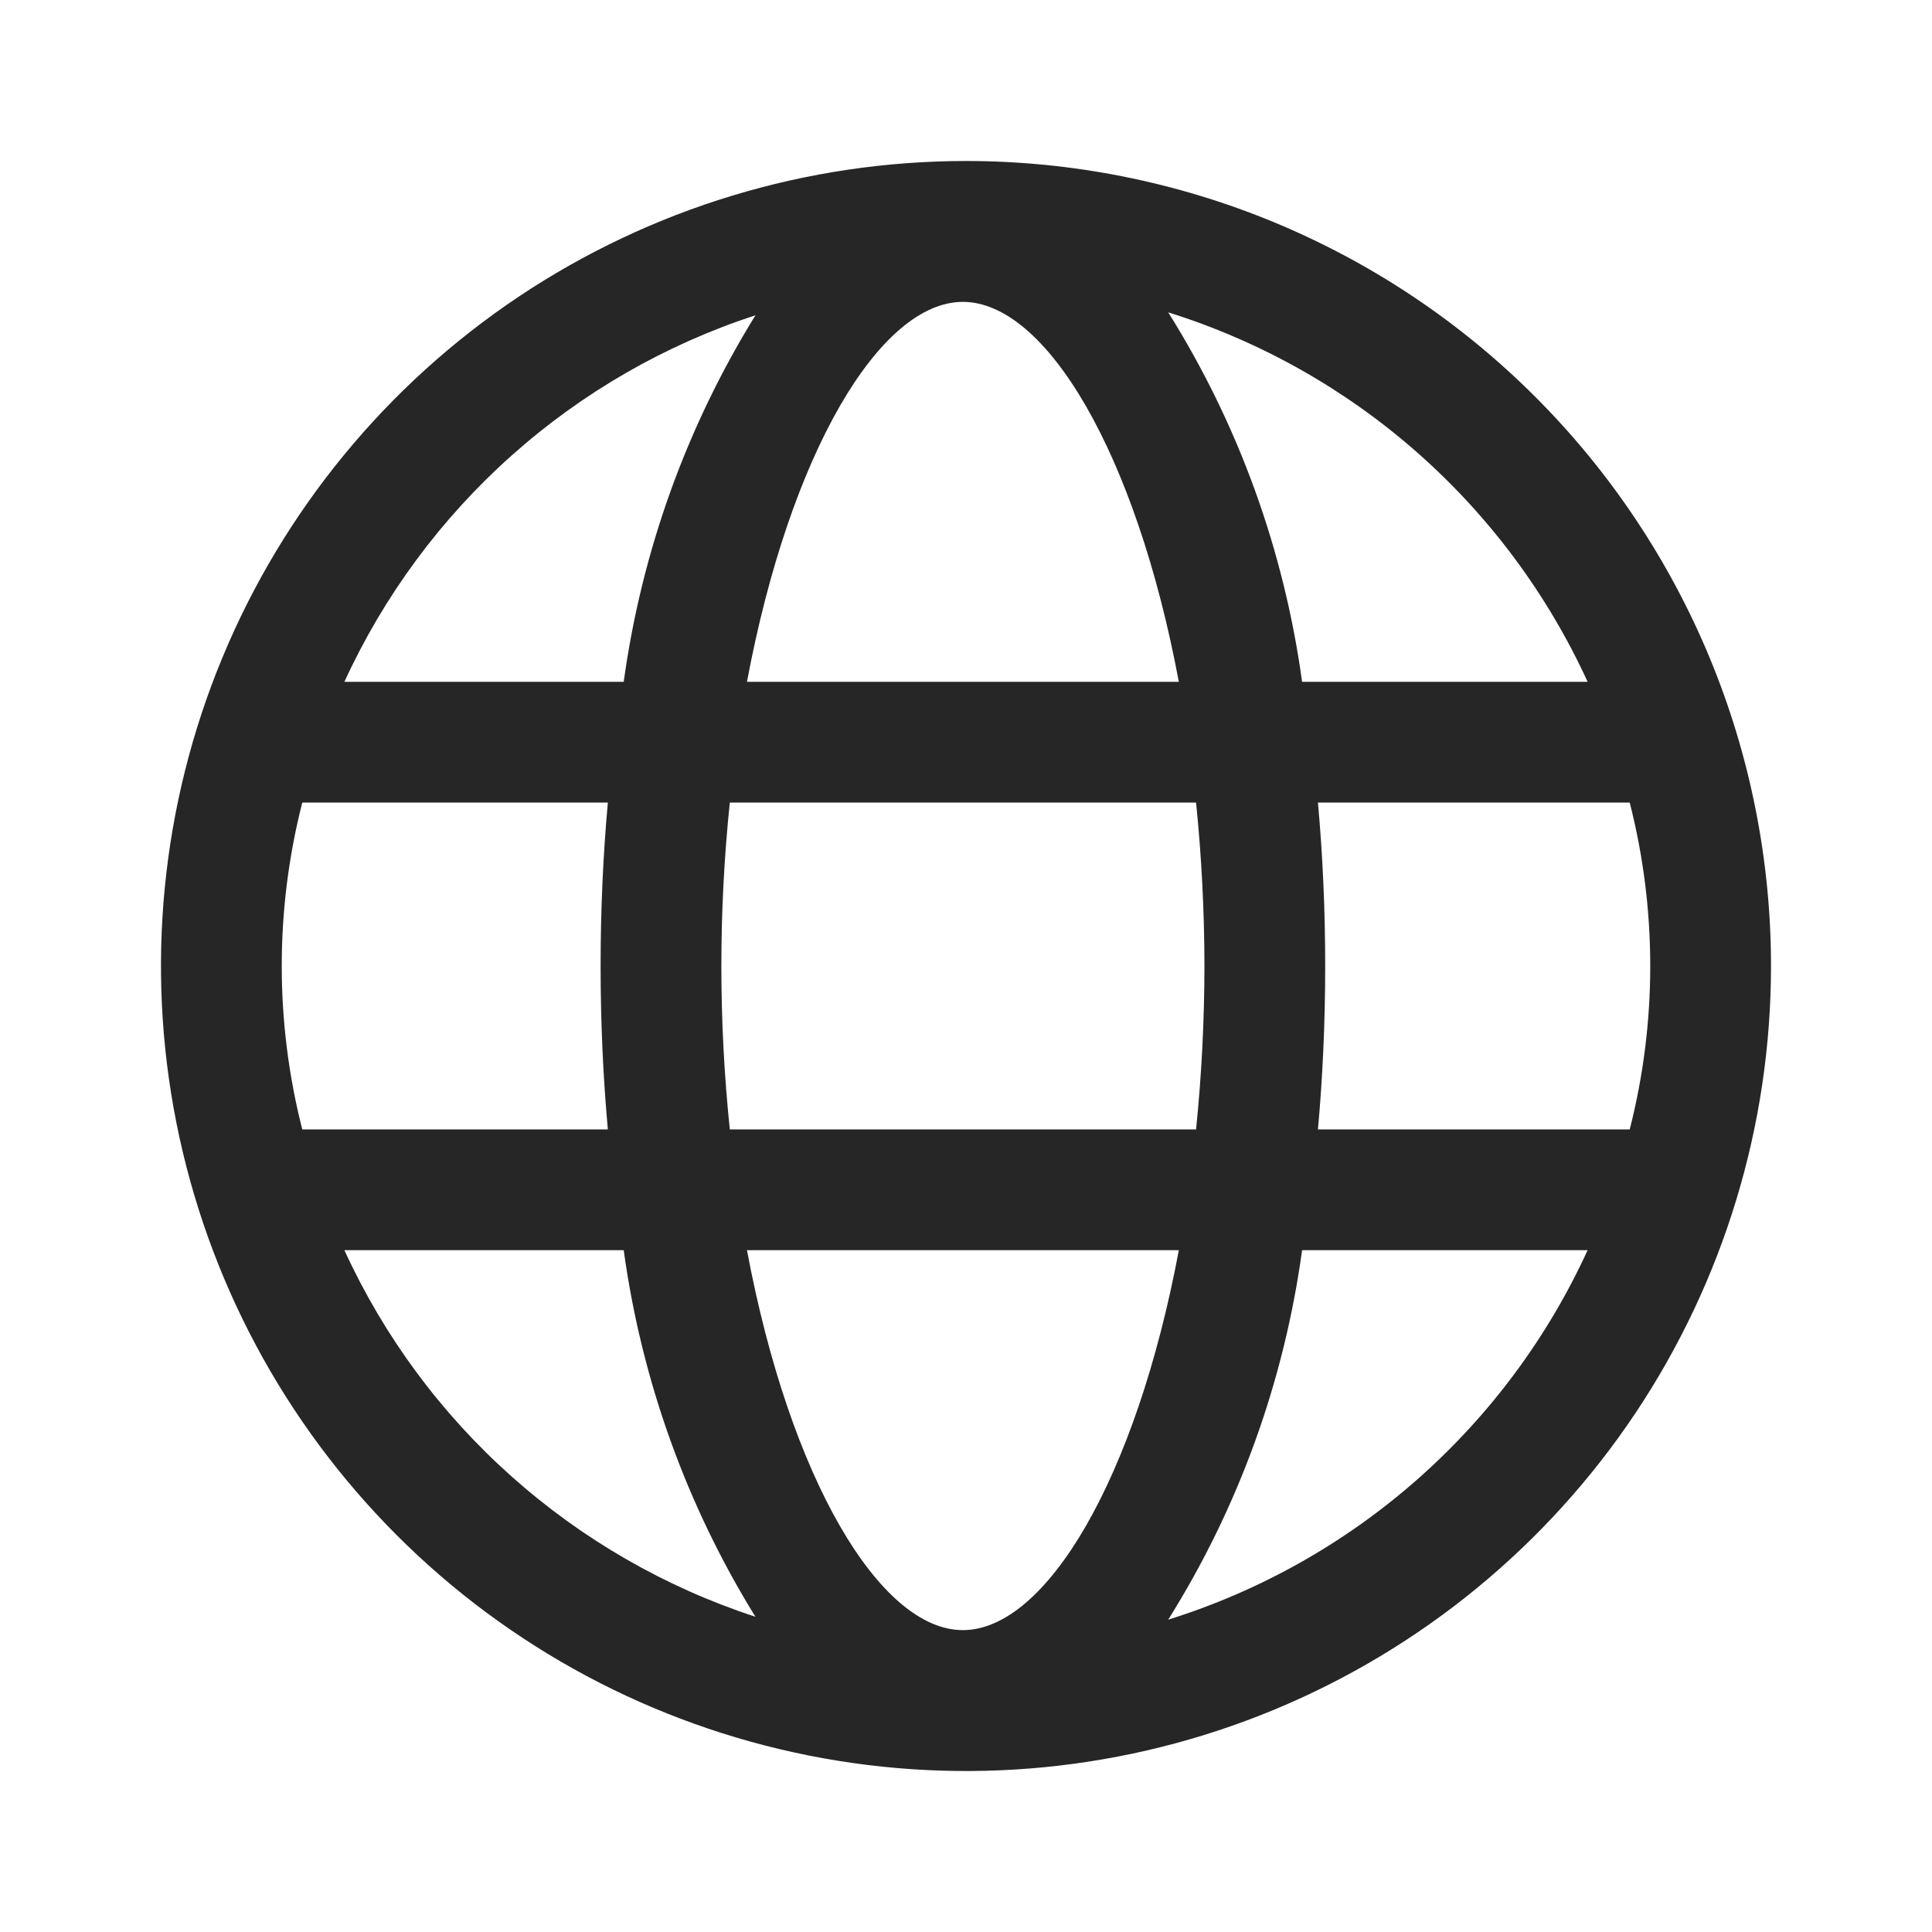
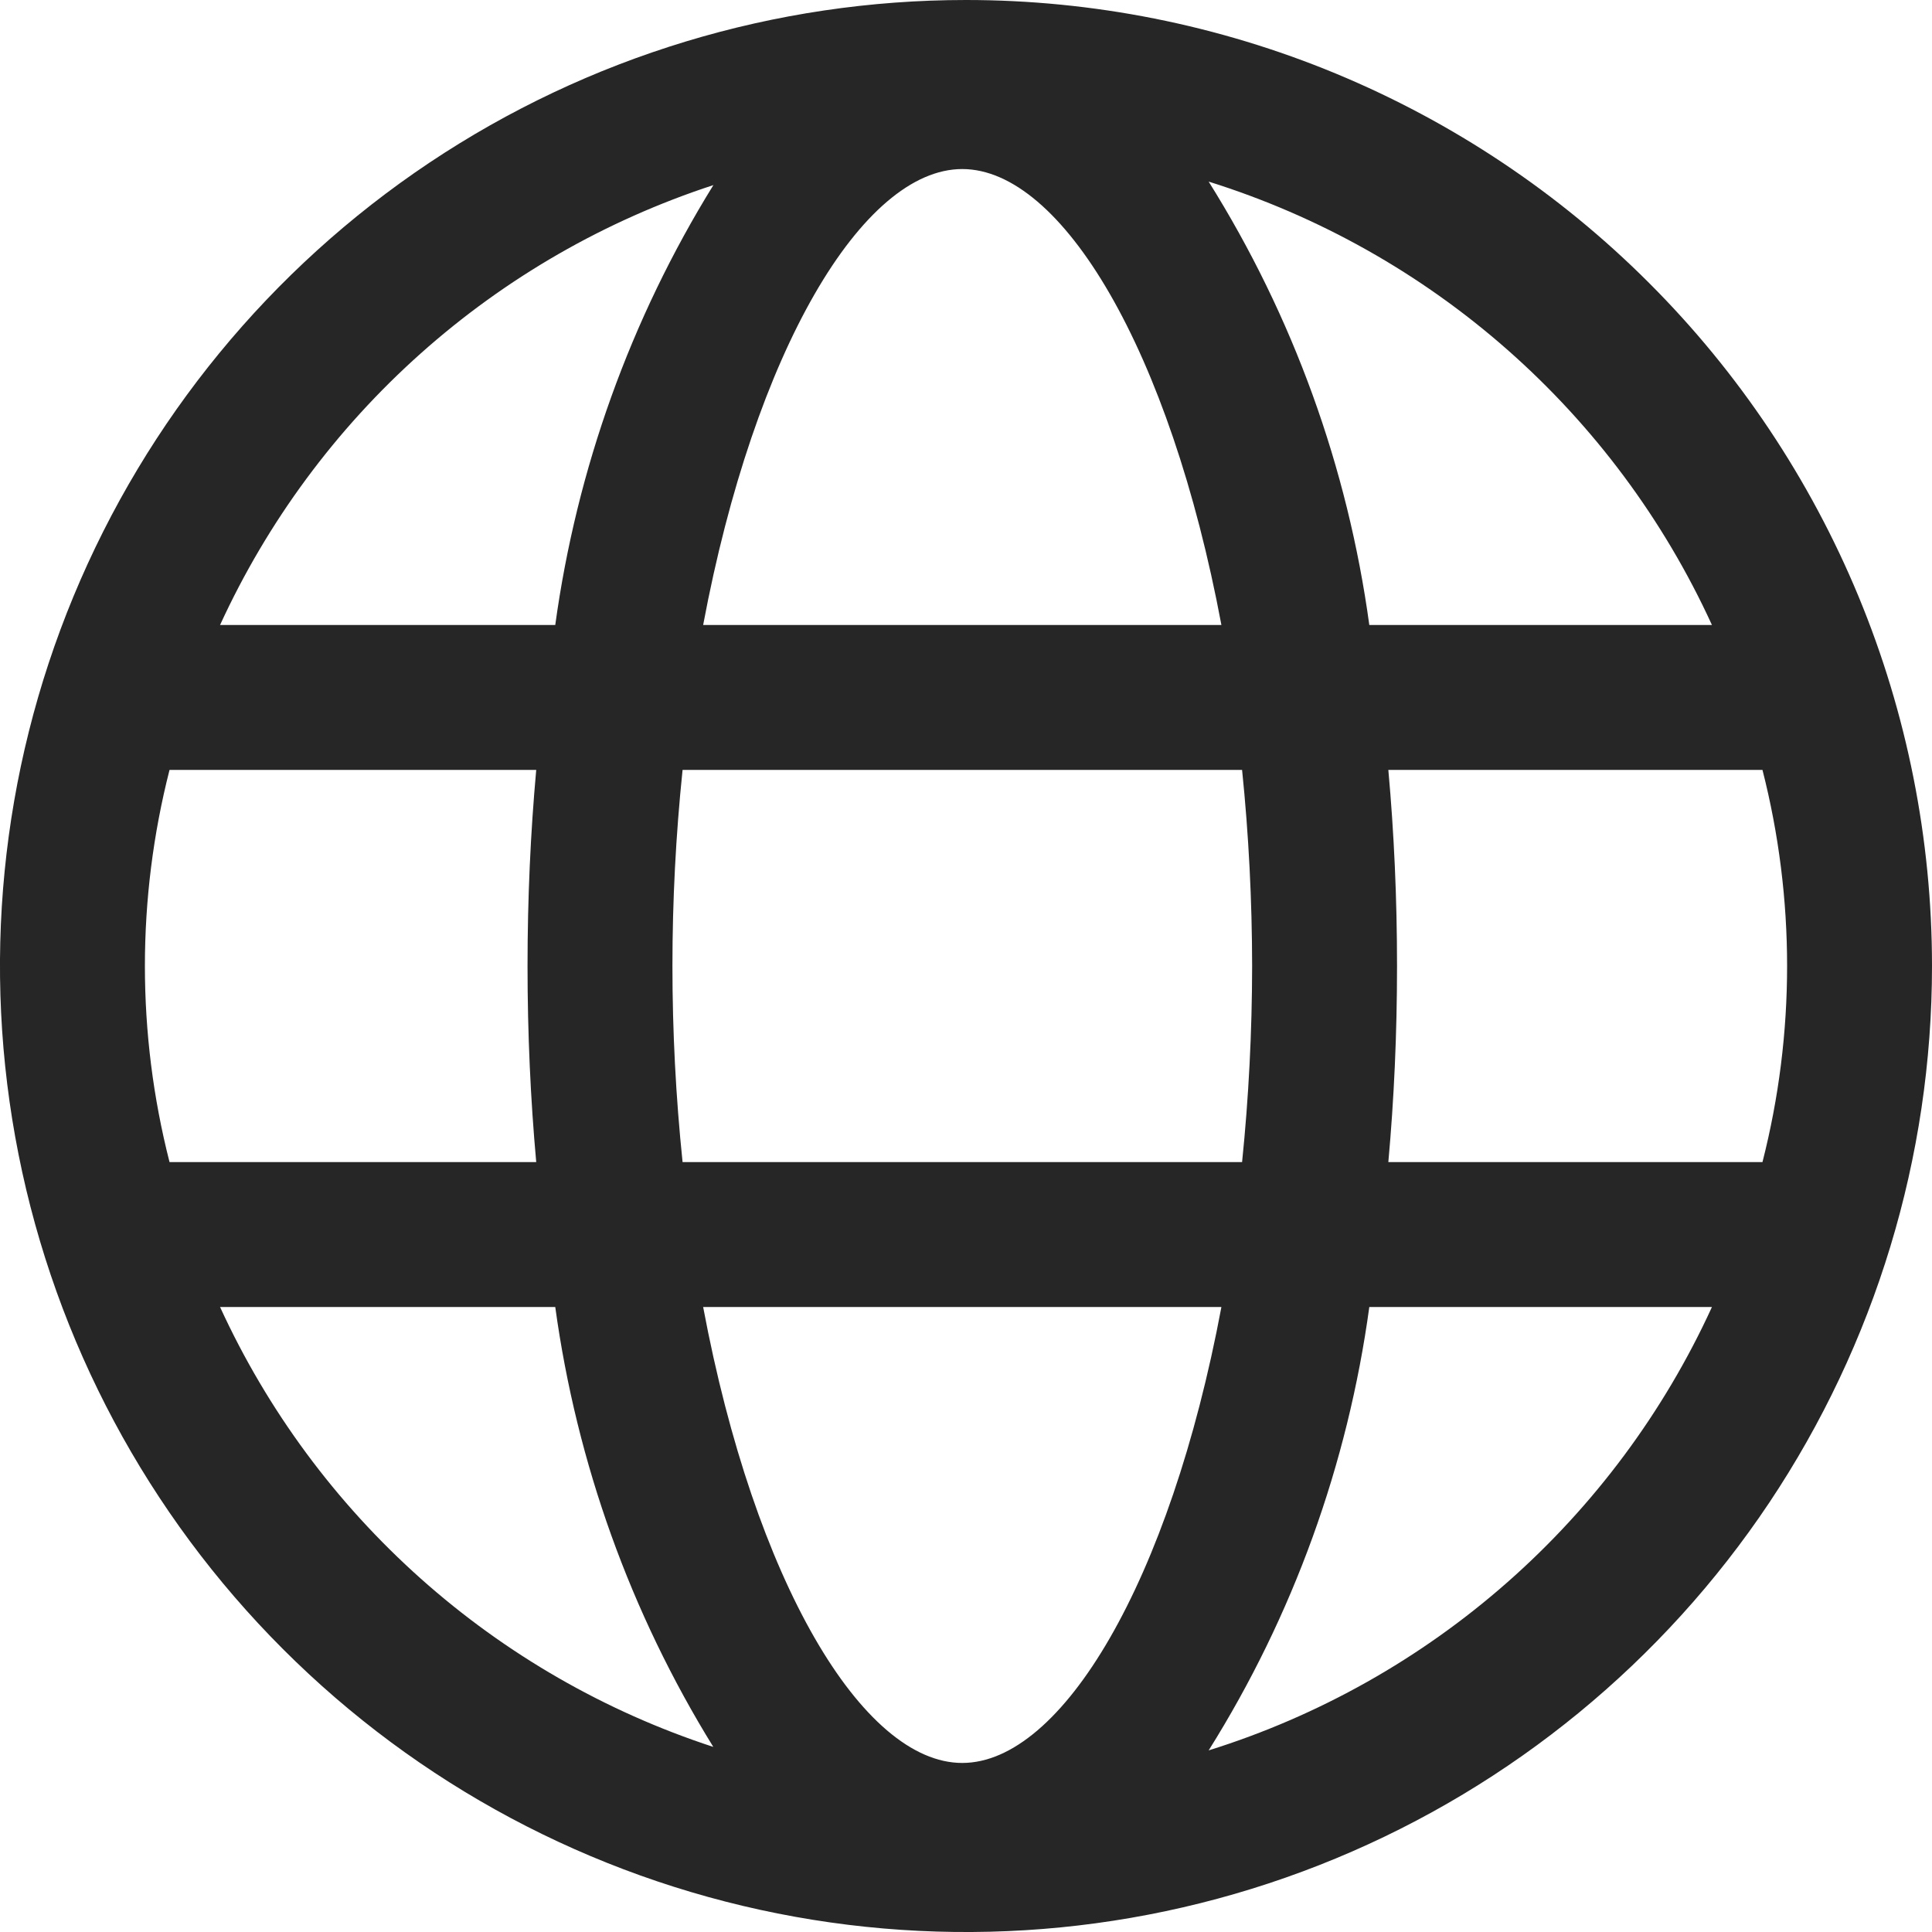
- <svg xmlns="http://www.w3.org/2000/svg" width="24" height="24" viewBox="0 0 24 24" fill="none">
-   <path d="M12 2C10.022 2 8.089 2.586 6.444 3.685C4.8 4.784 3.518 6.346 2.761 8.173C2.004 10 1.806 12.011 2.192 13.951C2.578 15.891 3.53 17.672 4.929 19.071C6.327 20.47 8.109 21.422 10.049 21.808C11.989 22.194 14 21.996 15.827 21.239C17.654 20.482 19.216 19.2 20.315 17.556C21.413 15.911 22 13.978 22 12C22 10.687 21.741 9.386 21.239 8.173C20.736 6.96 20 5.857 19.071 4.929C18.143 4 17.04 3.264 15.827 2.761C14.614 2.259 13.313 2 12 2ZM16.372 9.97H20.245C20.585 11.302 20.585 12.698 20.245 14.03H16.372C16.431 13.379 16.462 12.7 16.462 12C16.462 11.3 16.431 10.621 16.372 9.97ZM19.722 8.47H16.175C15.952 6.839 15.386 5.274 14.512 3.88C15.653 4.237 16.707 4.83 17.605 5.621C18.503 6.412 19.224 7.382 19.722 8.47ZM11.961 20.25C10.93 20.25 9.812 18.372 9.279 15.53H14.644C14.111 18.372 12.993 20.25 11.961 20.25ZM9.066 14.03C8.926 12.68 8.926 11.32 9.066 9.97H14.858C14.927 10.644 14.961 11.322 14.962 12C14.961 12.678 14.927 13.356 14.858 14.03H9.066ZM11.961 3.75C12.993 3.75 14.111 5.627 14.644 8.47H9.279C9.812 5.627 10.93 3.75 11.961 3.75ZM9.385 3.916C8.527 5.303 7.97 6.854 7.748 8.47H4.278C4.769 7.4 5.476 6.443 6.355 5.659C7.234 4.875 8.265 4.282 9.385 3.916ZM7.551 14.03H3.755C3.415 12.698 3.415 11.302 3.755 9.97H7.551C7.492 10.621 7.461 11.3 7.461 12C7.461 12.7 7.492 13.379 7.551 14.03ZM4.278 15.53H7.748C7.97 17.146 8.527 18.697 9.384 20.084C8.265 19.718 7.234 19.125 6.355 18.341C5.476 17.558 4.769 16.601 4.278 15.53ZM14.512 20.12C15.386 18.726 15.952 17.161 16.175 15.53H19.722C19.224 16.618 18.503 17.588 17.605 18.379C16.707 19.17 15.654 19.763 14.512 20.12Z" fill="#262627" />
+ <svg xmlns="http://www.w3.org/2000/svg" width="20" height="20" viewBox="0 0 20 20" fill="none">
+   <path d="M10 6.48106e-09C8.022 6.48106e-09 6.089 0.586 4.444 1.685C2.8 2.784 1.518 4.346 0.761 6.173C0.004 8 -0.194 10.011 0.192 11.951C0.578 13.891 1.53 15.672 2.929 17.071C4.327 18.47 6.109 19.422 8.049 19.808C9.989 20.194 12 19.996 13.827 19.239C15.654 18.482 17.216 17.2 18.315 15.556C19.413 13.911 20 11.978 20 10C20 8.687 19.741 7.386 19.239 6.173C18.736 4.96 18 3.857 17.071 2.929C16.143 2 15.04 1.264 13.827 0.761C12.614 0.259 11.313 -4.72724e-05 10 6.48106e-09ZM14.372 7.97H18.245C18.585 9.302 18.585 10.698 18.245 12.03H14.372C14.431 11.379 14.462 10.7 14.462 10C14.462 9.3 14.431 8.621 14.372 7.97ZM17.722 6.47H14.175C13.952 4.839 13.386 3.275 12.512 1.88C13.653 2.237 14.707 2.83 15.605 3.621C16.503 4.412 17.224 5.382 17.722 6.47ZM9.961 18.25C8.929 18.25 7.812 16.372 7.279 13.53H12.644C12.111 16.372 10.993 18.25 9.961 18.25ZM7.066 12.03C6.926 10.68 6.926 9.32 7.066 7.97H12.858C12.927 8.644 12.961 9.322 12.962 10C12.961 10.678 12.927 11.356 12.858 12.03H7.066ZM9.961 1.75C10.993 1.75 12.111 3.627 12.644 6.47H7.279C7.812 3.627 8.93 1.75 9.961 1.75ZM7.385 1.916C6.527 3.303 5.97 4.854 5.748 6.47H2.278C2.769 5.4 3.476 4.443 4.355 3.659C5.234 2.875 6.265 2.282 7.385 1.916ZM5.551 12.03H1.755C1.415 10.698 1.415 9.302 1.755 7.97H5.551C5.492 8.621 5.461 9.3 5.461 10C5.461 10.7 5.492 11.379 5.551 12.03ZM2.278 13.53H5.748C5.97 15.146 6.527 16.697 7.384 18.084C6.265 17.718 5.234 17.125 4.355 16.341C3.476 15.557 2.769 14.601 2.278 13.53ZM12.512 18.12C13.386 16.726 13.952 15.161 14.175 13.53H17.722C17.224 14.618 16.503 15.588 15.605 16.379C14.707 17.17 13.654 17.763 12.512 18.12Z" fill="#262627" />
</svg>
